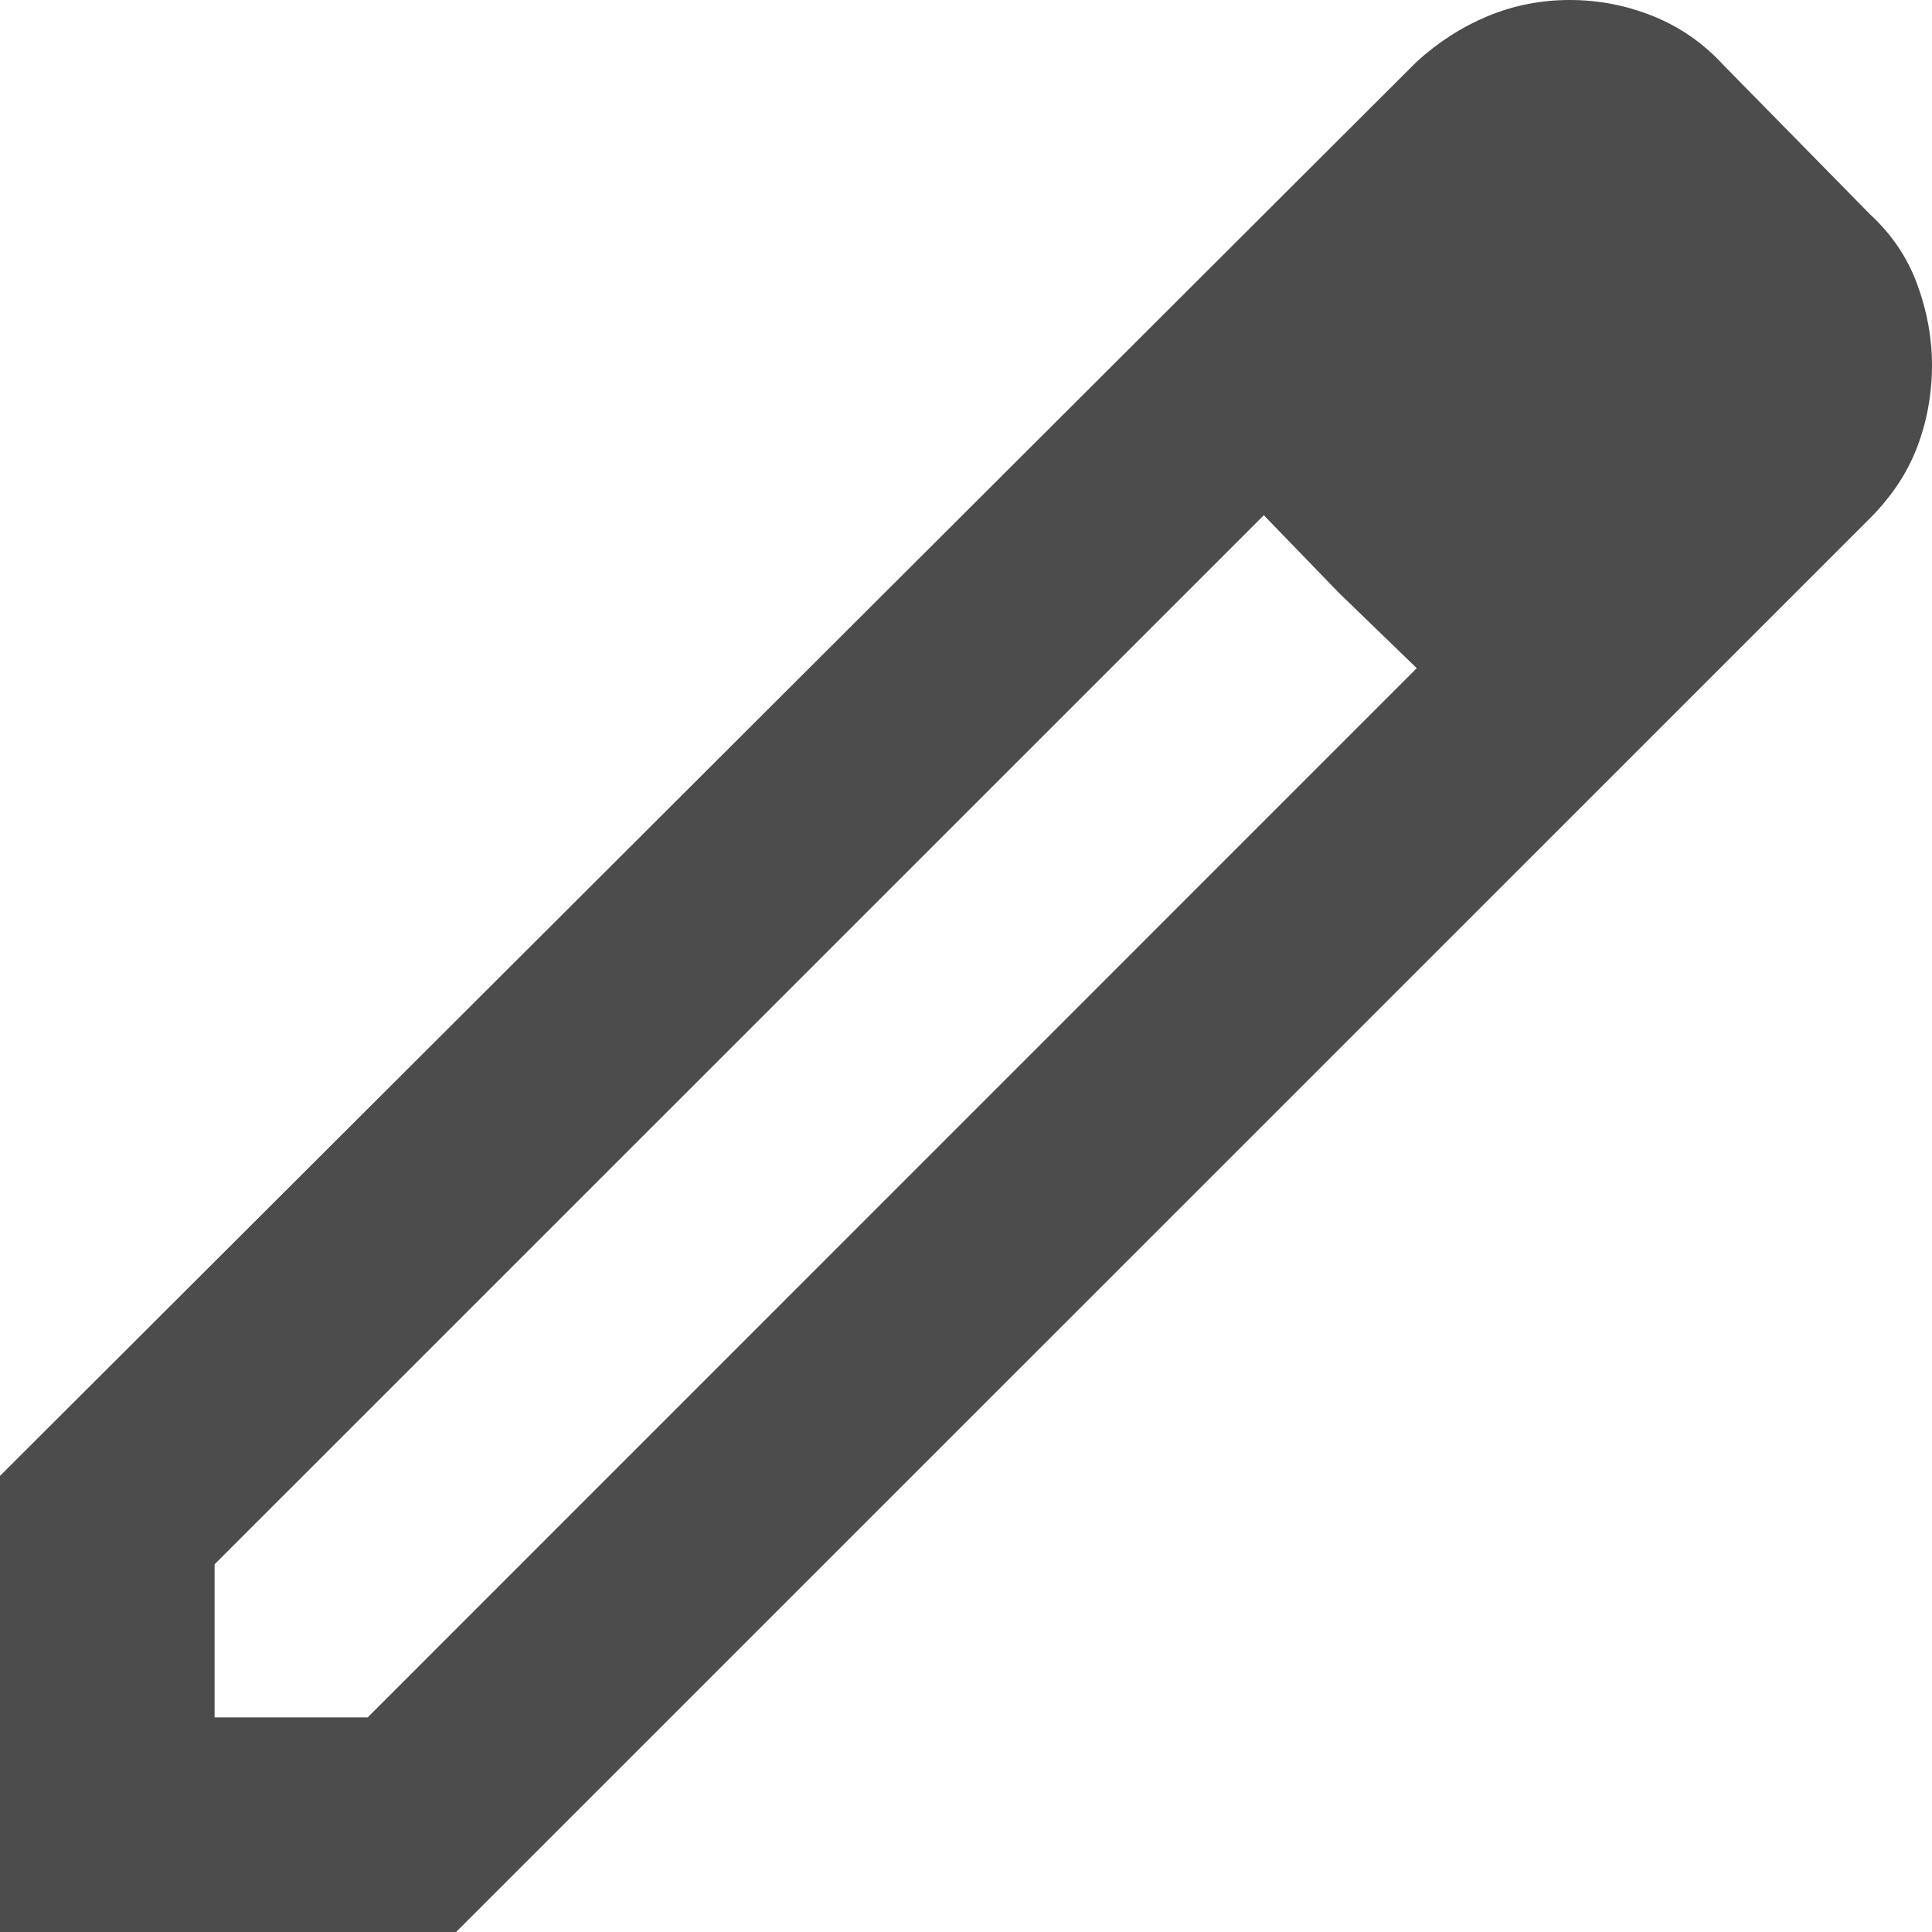
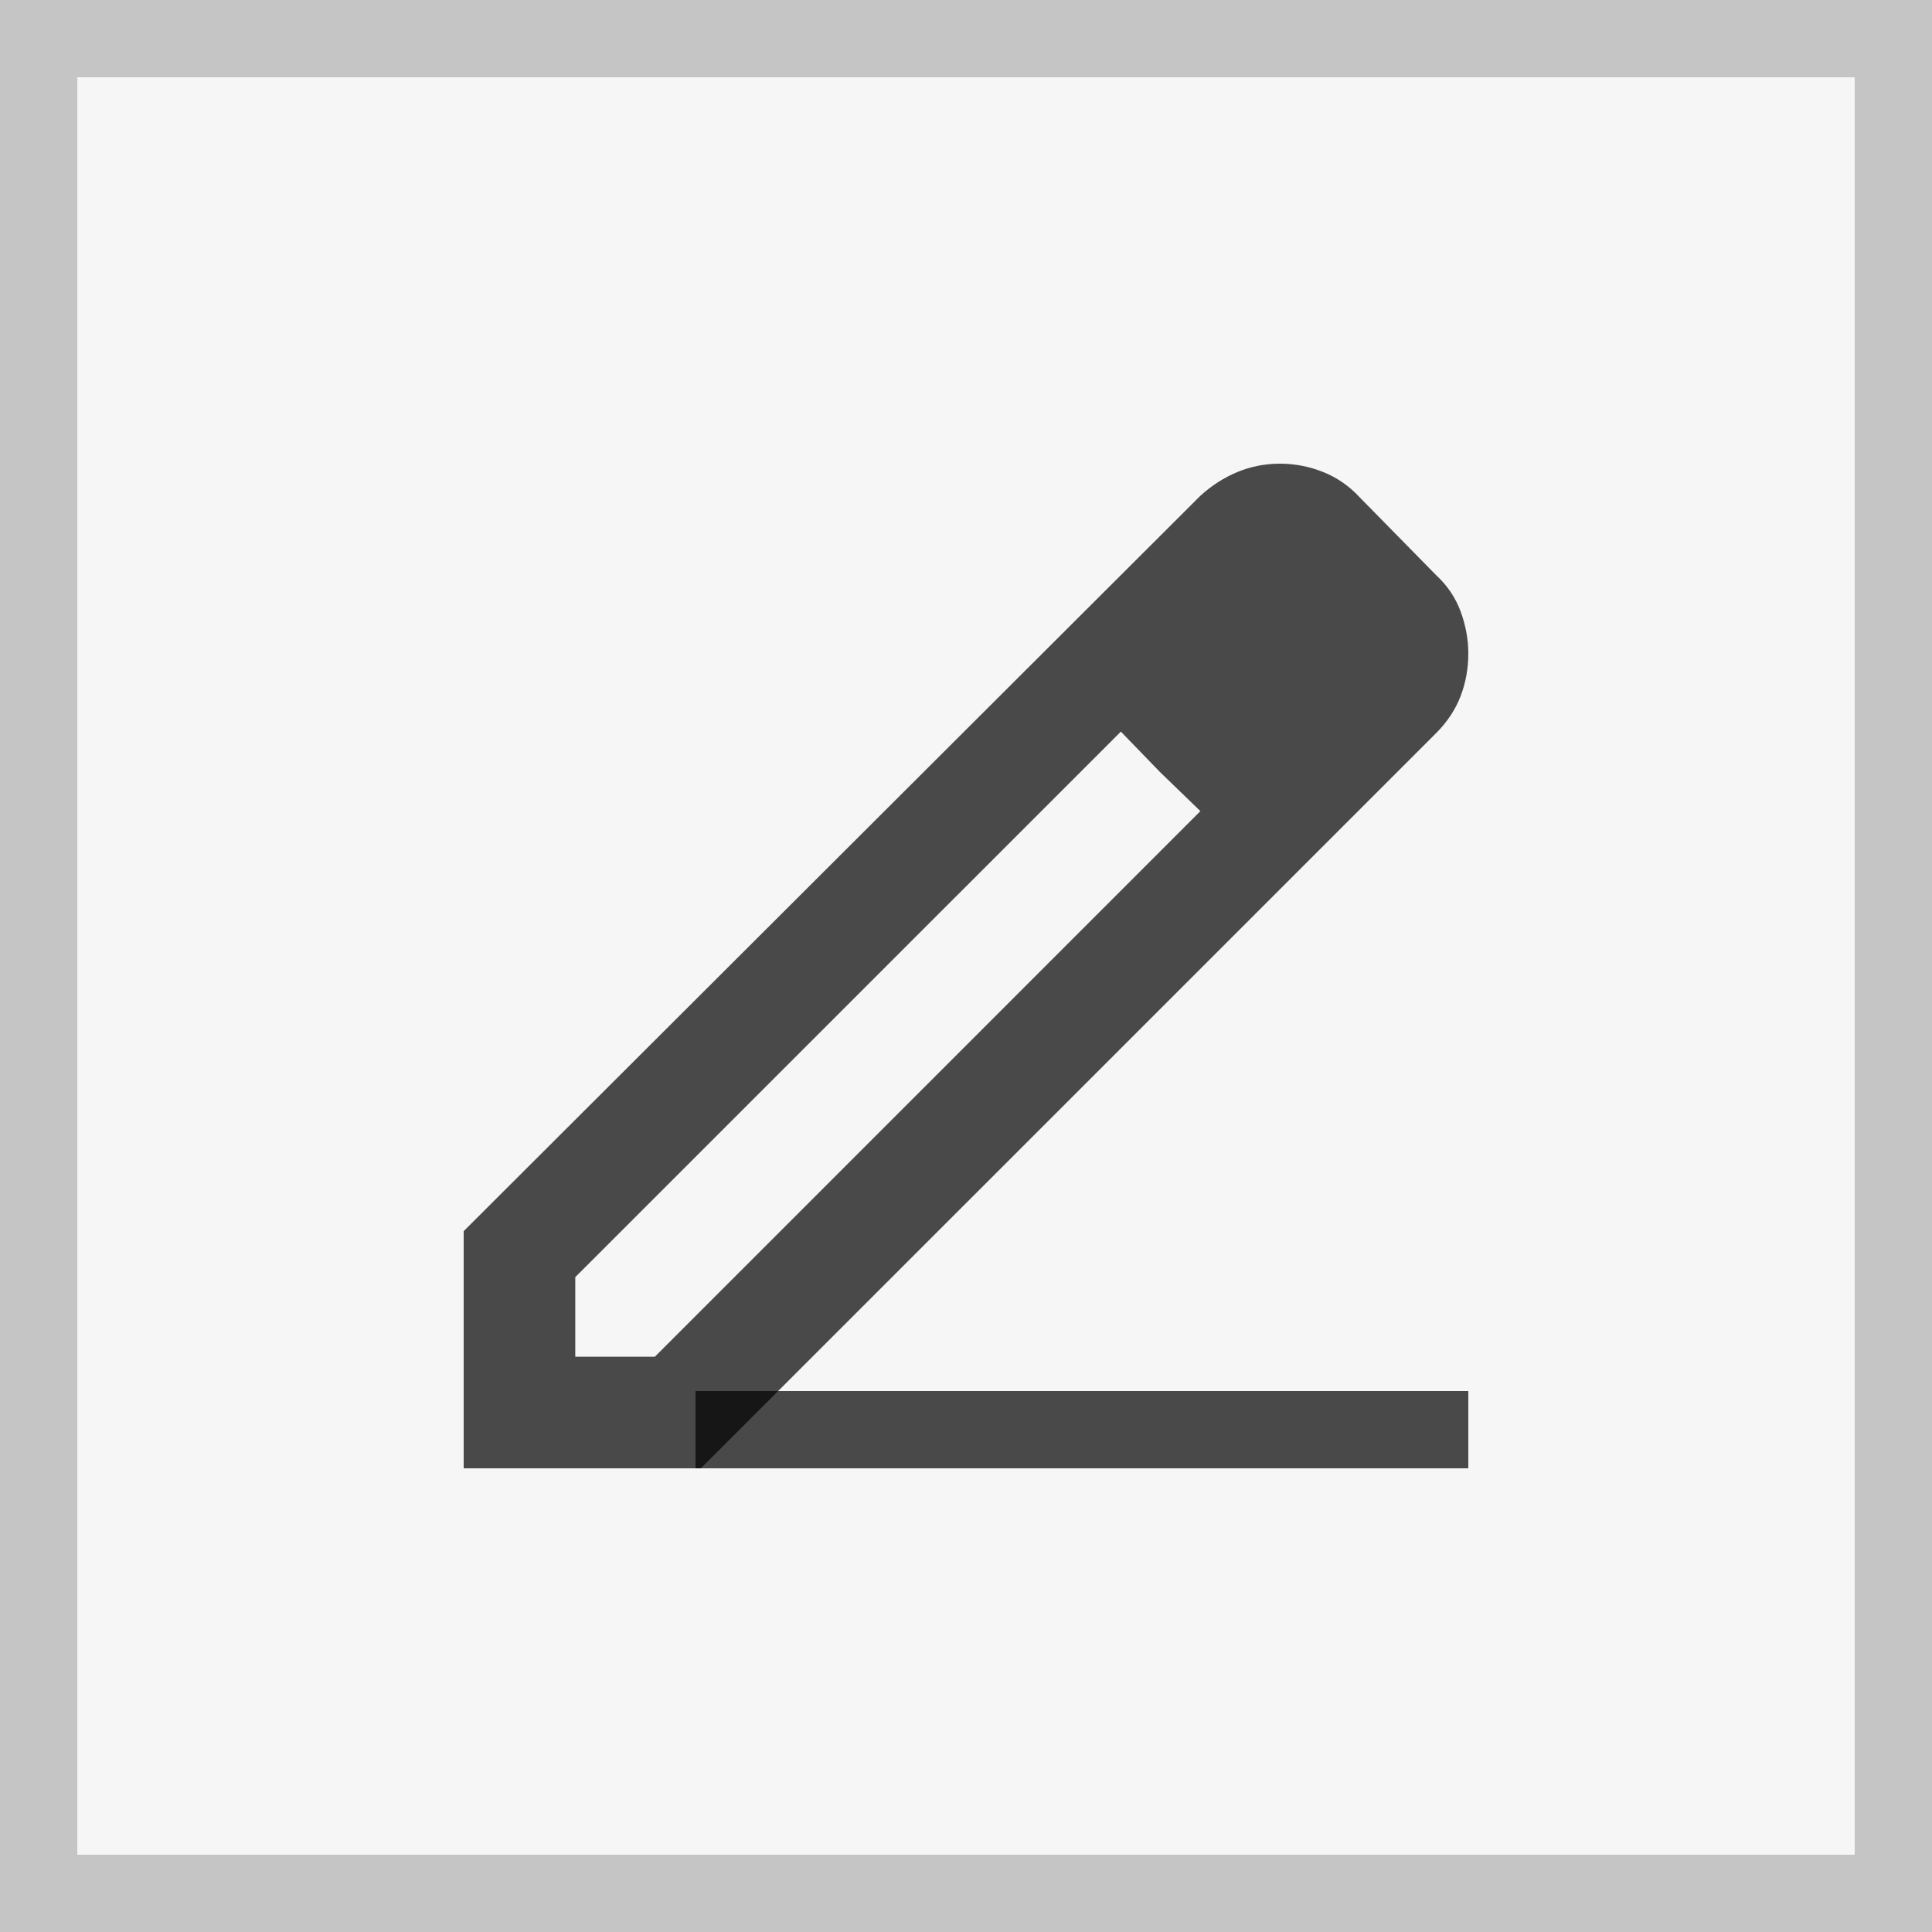
- <svg xmlns="http://www.w3.org/2000/svg" width="13" height="13" viewBox="0 0 13 13" fill="none">
-   <path d="M1.444 11.556H2.474L9.533 4.496L8.504 3.467L1.444 10.526V11.556ZM0 13V9.931L9.533 0.415C9.678 0.283 9.837 0.181 10.012 0.108C10.186 0.036 10.37 0 10.562 0C10.755 0 10.942 0.036 11.122 0.108C11.303 0.181 11.459 0.289 11.592 0.433L12.585 1.444C12.729 1.577 12.835 1.733 12.901 1.914C12.967 2.094 13 2.275 13 2.456C13 2.648 12.967 2.832 12.901 3.006C12.835 3.181 12.729 3.34 12.585 3.485L3.069 13H0ZM9.01 3.99L8.504 3.467L9.533 4.496L9.01 3.99Z" fill="black" fill-opacity="0.7" />
+ <svg xmlns="http://www.w3.org/2000/svg" width="25" height="25" viewBox="0 0 25 25" fill="none">
+   <rect width="25" height="25" fill="#F6F6F6" />
+   <rect x="0.5" y="0.5" width="24" height="24" stroke="black" stroke-opacity="0.2" />
+   <path d="M7.444 17.556H8.474L15.533 10.496L14.504 9.467L7.444 16.526V17.556ZM6 19V15.931L15.533 6.415C15.678 6.283 15.837 6.181 16.012 6.108C16.186 6.036 16.37 6 16.562 6C16.755 6 16.942 6.036 17.122 6.108C17.303 6.181 17.459 6.289 17.592 6.433L18.585 7.444C18.729 7.577 18.834 7.733 18.901 7.914C18.967 8.094 19 8.275 19 8.456C19 8.648 18.967 8.832 18.901 9.006C18.834 9.181 18.729 9.34 18.585 9.485L9.069 19H6ZM15.01 9.99L14.504 9.467L15.533 10.496L15.01 9.99Z" fill="black" fill-opacity="0.7" />
+   <line x1="9" y1="18.5" x2="19" y2="18.5" stroke="black" stroke-opacity="0.7" />
</svg>
